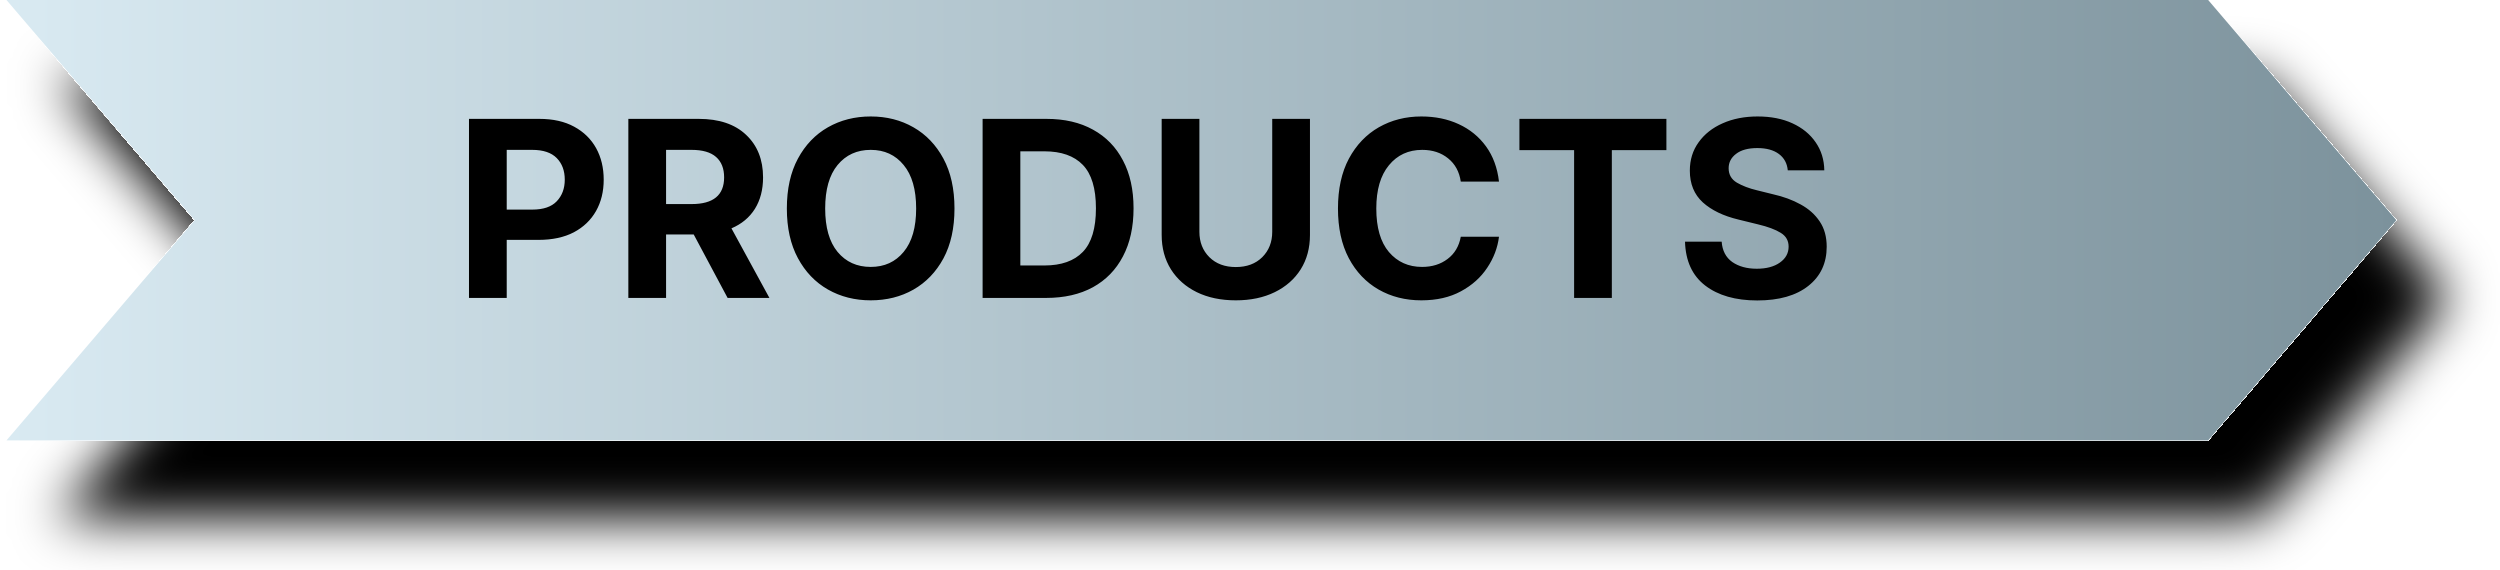
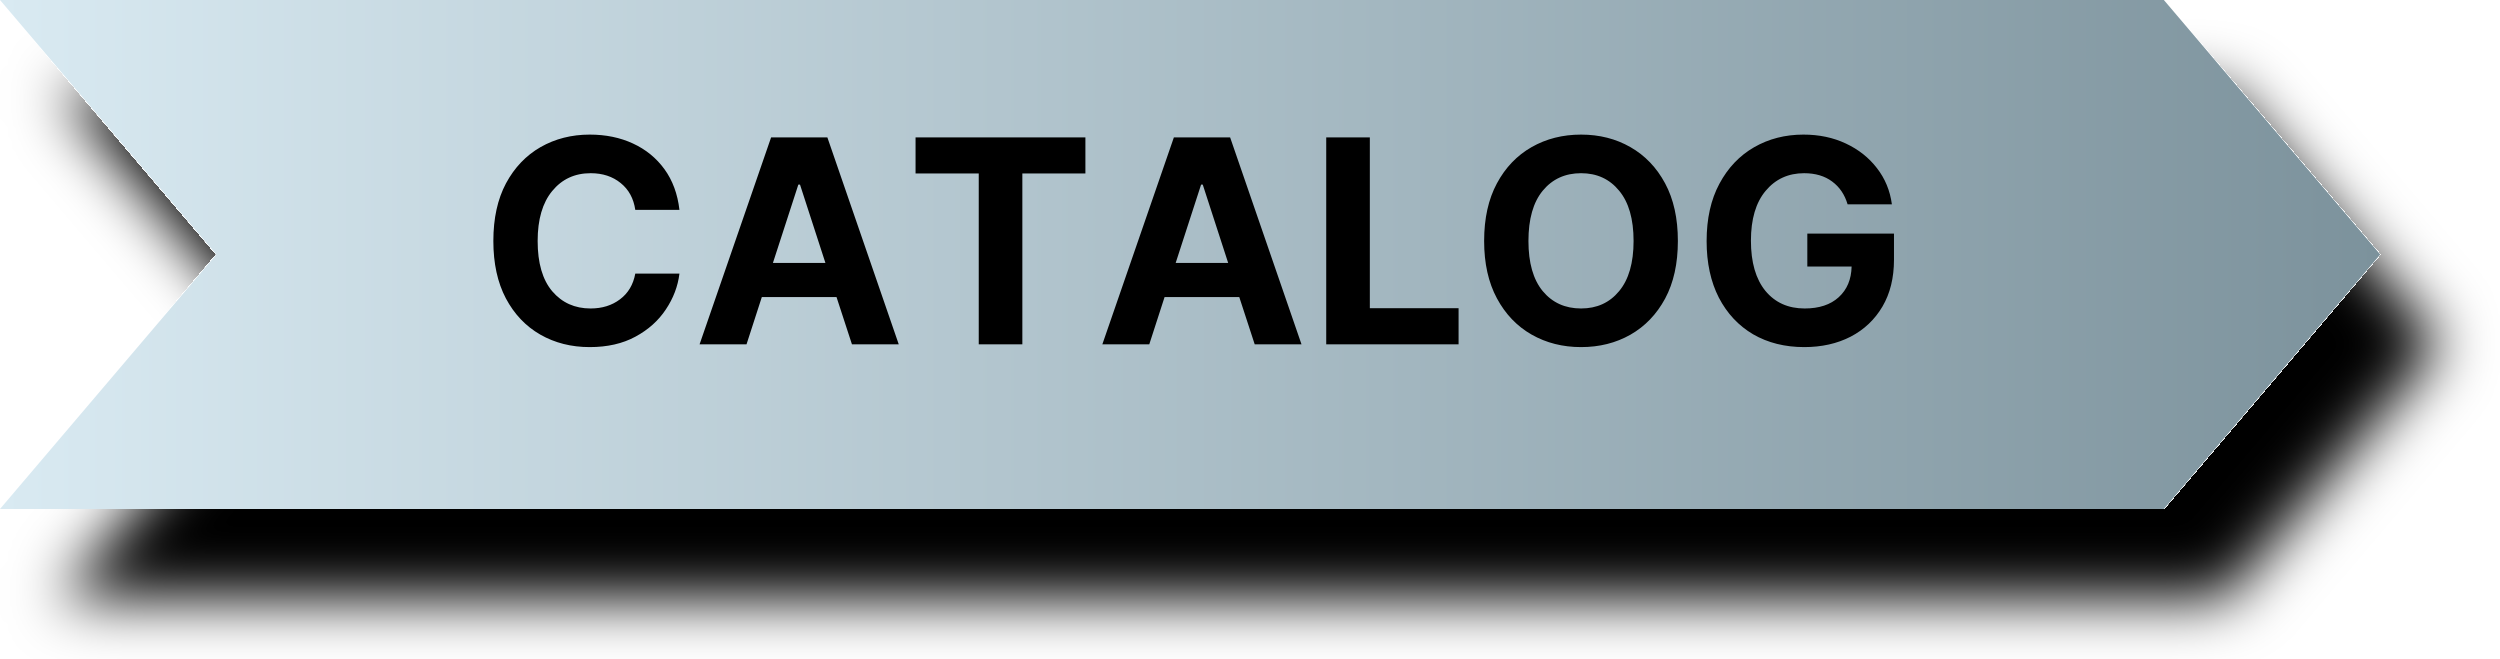
- <svg xmlns="http://www.w3.org/2000/svg" width="193" height="44" viewBox="0 0 193 44" fill="none">
-   <g filter="url(#filter0_d_1_108)">
-     <path d="M0.5 0H170.469L185 17L170.469 34H0.5L15.031 17L0.5 0Z" fill="url(#paint0_linear_1_108)" />
+ <svg xmlns="http://www.w3.org/2000/svg" width="167" height="44" viewBox="0 0 167 44" fill="none">
+   <g filter="url(#filter0_d_31_3)">
+     <path d="M0 0H144.545L159 17L144.545 34H0L14.454 17L0 0Z" fill="url(#paint0_linear_31_3)" />
  </g>
-   <path d="M36.206 23V9.177H41.643C42.694 9.177 43.588 9.378 44.324 9.78C45.066 10.182 45.632 10.735 46.022 11.44C46.411 12.146 46.606 12.956 46.606 13.871C46.606 14.787 46.408 15.594 46.012 16.293C45.616 16.991 45.044 17.539 44.296 17.935C43.547 18.324 42.641 18.519 41.578 18.519H39.119V23H36.206ZM39.119 16.181H41.095C41.943 16.181 42.57 15.968 42.978 15.541C43.393 15.108 43.6 14.551 43.6 13.871C43.6 13.178 43.393 12.622 42.978 12.201C42.564 11.781 41.933 11.57 41.086 11.57H39.119V16.181ZM48.508 23V9.177H53.944C55.515 9.177 56.734 9.588 57.6 10.411C58.472 11.233 58.908 12.328 58.908 13.695C58.908 14.641 58.697 15.451 58.277 16.125C57.856 16.794 57.253 17.294 56.468 17.628L59.399 23H56.171L53.555 18.102H51.421V23H48.508ZM51.421 15.754H53.397C55.067 15.754 55.902 15.068 55.902 13.695C55.902 13.008 55.695 12.483 55.28 12.118C54.866 11.753 54.235 11.57 53.388 11.57H51.421V15.754ZM67.22 23.186C65.996 23.186 64.895 22.907 63.917 22.351C62.94 21.794 62.167 20.987 61.598 19.929C61.029 18.872 60.745 17.594 60.745 16.098C60.745 14.588 61.029 13.305 61.598 12.248C62.167 11.19 62.94 10.383 63.917 9.826C64.895 9.27 65.996 8.991 67.22 8.991C68.445 8.991 69.543 9.27 70.514 9.826C71.491 10.383 72.264 11.19 72.833 12.248C73.402 13.305 73.686 14.588 73.686 16.098C73.686 17.607 73.402 18.89 72.833 19.948C72.264 20.999 71.491 21.803 70.514 22.36C69.543 22.91 68.445 23.186 67.22 23.186ZM63.704 16.098C63.704 17.557 64.023 18.674 64.66 19.447C65.303 20.22 66.156 20.606 67.22 20.606C68.278 20.606 69.125 20.22 69.762 19.447C70.405 18.674 70.727 17.557 70.727 16.098C70.727 14.632 70.405 13.512 69.762 12.739C69.125 11.96 68.278 11.57 67.22 11.57C66.156 11.57 65.303 11.96 64.66 12.739C64.023 13.512 63.704 14.632 63.704 16.098ZM80.756 23H75.857V9.177H80.793C82.185 9.177 83.381 9.455 84.383 10.012C85.385 10.562 86.155 11.354 86.693 12.387C87.238 13.413 87.51 14.644 87.51 16.079C87.51 17.52 87.238 18.757 86.693 19.79C86.155 20.823 85.382 21.618 84.374 22.174C83.366 22.725 82.16 23 80.756 23ZM78.77 20.495H80.626C81.931 20.495 82.921 20.146 83.595 19.447C84.269 18.748 84.606 17.625 84.606 16.079C84.606 14.545 84.269 13.429 83.595 12.73C82.921 12.031 81.931 11.682 80.626 11.682H78.77V20.495ZM98.216 9.177H101.129V18.139C101.129 19.147 100.891 20.031 100.415 20.792C99.938 21.547 99.27 22.134 98.411 22.555C97.551 22.975 96.549 23.186 95.405 23.186C94.254 23.186 93.249 22.975 92.39 22.555C91.536 22.134 90.871 21.547 90.395 20.792C89.919 20.031 89.681 19.147 89.681 18.139V9.177H92.594V17.898C92.594 18.689 92.85 19.342 93.364 19.855C93.877 20.362 94.558 20.616 95.405 20.616C96.252 20.616 96.933 20.362 97.446 19.855C97.959 19.342 98.216 18.689 98.216 17.898V9.177ZM109.729 23.186C108.498 23.186 107.397 22.907 106.426 22.351C105.455 21.794 104.688 20.987 104.125 19.929C103.569 18.872 103.291 17.594 103.291 16.098C103.291 14.588 103.572 13.305 104.135 12.248C104.704 11.19 105.474 10.383 106.445 9.826C107.422 9.27 108.517 8.991 109.729 8.991C110.799 8.991 111.761 9.189 112.614 9.585C113.474 9.981 114.176 10.553 114.72 11.301C115.264 12.05 115.598 12.956 115.722 14.02H112.772C112.661 13.259 112.336 12.662 111.798 12.229C111.26 11.79 110.592 11.57 109.794 11.57C108.73 11.57 107.874 11.966 107.224 12.758C106.575 13.543 106.25 14.657 106.25 16.098C106.25 17.57 106.575 18.689 107.224 19.456C107.88 20.223 108.733 20.606 109.785 20.606C110.558 20.606 111.213 20.402 111.751 19.994C112.296 19.586 112.636 19.014 112.772 18.278H115.722C115.617 19.125 115.314 19.923 114.813 20.671C114.318 21.42 113.641 22.026 112.781 22.49C111.928 22.954 110.91 23.186 109.729 23.186ZM117.299 11.589V9.177H128.646V11.589H124.434V23H121.521V11.589H117.299ZM135.659 23.195C133.983 23.195 132.644 22.811 131.642 22.044C130.646 21.277 130.127 20.149 130.083 18.658H132.913C132.963 19.351 133.235 19.873 133.729 20.226C134.23 20.572 134.861 20.746 135.622 20.746C136.364 20.746 136.958 20.588 137.403 20.273C137.855 19.957 138.081 19.546 138.081 19.039C138.081 18.575 137.876 18.219 137.468 17.972C137.06 17.718 136.479 17.502 135.724 17.322L134.212 16.951C133.049 16.673 132.131 16.231 131.457 15.624C130.789 15.012 130.455 14.196 130.455 13.175C130.455 12.34 130.68 11.611 131.132 10.986C131.583 10.355 132.202 9.866 132.987 9.52C133.779 9.167 134.679 8.991 135.687 8.991C136.714 8.991 137.611 9.167 138.377 9.52C139.144 9.873 139.741 10.361 140.168 10.986C140.601 11.611 140.824 12.331 140.836 13.148H138.016C137.966 12.609 137.737 12.189 137.329 11.886C136.921 11.583 136.367 11.431 135.668 11.431C134.957 11.431 134.41 11.58 134.026 11.877C133.643 12.167 133.451 12.538 133.451 12.99C133.451 13.478 133.665 13.849 134.091 14.103C134.518 14.35 135.031 14.545 135.631 14.688L136.865 14.994C137.669 15.173 138.384 15.436 139.008 15.782C139.633 16.122 140.125 16.561 140.483 17.1C140.842 17.631 141.021 18.281 141.021 19.048C141.021 20.316 140.548 21.324 139.602 22.072C138.656 22.821 137.341 23.195 135.659 23.195Z" fill="black" />
+   <path d="M39.394 23.186C38.163 23.186 37.062 22.907 36.091 22.351C35.12 21.794 34.353 20.987 33.791 19.929C33.234 18.872 32.956 17.594 32.956 16.098C32.956 14.588 33.237 13.305 33.8 12.248C34.369 11.19 35.139 10.383 36.11 9.826C37.087 9.27 38.182 8.991 39.394 8.991C40.464 8.991 41.426 9.189 42.279 9.585C43.139 9.981 43.841 10.553 44.385 11.301C44.929 12.05 45.264 12.956 45.387 14.02H42.437C42.326 13.259 42.001 12.662 41.463 12.229C40.925 11.79 40.257 11.57 39.459 11.57C38.395 11.57 37.539 11.966 36.889 12.758C36.24 13.543 35.915 14.657 35.915 16.098C35.915 17.57 36.24 18.689 36.889 19.456C37.545 20.223 38.398 20.606 39.45 20.606C40.223 20.606 40.878 20.402 41.416 19.994C41.961 19.586 42.301 19.014 42.437 18.278H45.387C45.282 19.125 44.979 19.923 44.478 20.671C43.983 21.42 43.306 22.026 42.446 22.49C41.593 22.954 40.575 23.186 39.394 23.186ZM49.868 23H46.732L51.51 9.177H55.268L60.036 23H56.91L55.88 19.846H50.889L49.868 23ZM51.631 17.564H55.138L53.44 12.331H53.329L51.631 17.564ZM61.159 11.589V9.177H72.505V11.589H68.293V23H65.38V11.589H61.159ZM76.772 23H73.637L78.415 9.177H82.172L86.94 23H83.814L82.784 19.846H77.793L76.772 23ZM78.535 17.564H82.042L80.344 12.331H80.233L78.535 17.564ZM88.592 23V9.177H91.505V20.588H97.433V23H88.592ZM105.616 23.186C104.391 23.186 103.29 22.907 102.313 22.351C101.336 21.794 100.563 20.987 99.994 19.929C99.425 18.872 99.14 17.594 99.14 16.098C99.14 14.588 99.425 13.305 99.994 12.248C100.563 11.19 101.336 10.383 102.313 9.826C103.29 9.27 104.391 8.991 105.616 8.991C106.84 8.991 107.938 9.27 108.909 9.826C109.886 10.383 110.66 11.19 111.229 12.248C111.798 13.305 112.082 14.588 112.082 16.098C112.082 17.607 111.798 18.89 111.229 19.948C110.66 20.999 109.886 21.803 108.909 22.36C107.938 22.91 106.84 23.186 105.616 23.186ZM102.1 16.098C102.1 17.557 102.418 18.674 103.055 19.447C103.698 20.22 104.552 20.606 105.616 20.606C106.673 20.606 107.521 20.22 108.158 19.447C108.801 18.674 109.123 17.557 109.123 16.098C109.123 14.632 108.801 13.512 108.158 12.739C107.521 11.96 106.673 11.57 105.616 11.57C104.552 11.57 103.698 11.96 103.055 12.739C102.418 13.512 102.1 14.632 102.1 16.098ZM120.524 23.186C119.232 23.186 118.094 22.901 117.11 22.332C116.133 21.757 115.369 20.94 114.819 19.883C114.275 18.819 114.002 17.56 114.002 16.107C114.002 14.61 114.287 13.333 114.856 12.275C115.425 11.212 116.198 10.398 117.175 9.835C118.153 9.273 119.25 8.991 120.469 8.991C121.514 8.991 122.457 9.189 123.298 9.585C124.146 9.981 124.838 10.528 125.376 11.227C125.921 11.926 126.255 12.733 126.378 13.648H123.419C123.227 12.999 122.884 12.492 122.389 12.127C121.894 11.756 121.27 11.57 120.515 11.57C119.458 11.57 118.601 11.963 117.945 12.748C117.29 13.528 116.962 14.638 116.962 16.079C116.962 17.52 117.284 18.637 117.927 19.428C118.576 20.214 119.451 20.606 120.552 20.606C121.517 20.606 122.275 20.356 122.825 19.855C123.382 19.348 123.669 18.664 123.688 17.805H120.729V15.606H126.518V17.35C126.518 18.562 126.261 19.605 125.748 20.477C125.234 21.349 124.526 22.02 123.623 22.49C122.72 22.954 121.687 23.186 120.524 23.186Z" fill="black" />
  <defs>
-     <filter id="filter0_d_1_108" x="0.5" y="0" width="192.5" height="44" filterUnits="userSpaceOnUse" color-interpolation-filters="sRGB">
+     <filter id="filter0_d_31_3" x="0" y="0" width="167" height="44" filterUnits="userSpaceOnUse" color-interpolation-filters="sRGB">
      <feFlood flood-opacity="0" result="BackgroundImageFix" />
      <feColorMatrix in="SourceAlpha" type="matrix" values="0 0 0 0 0 0 0 0 0 0 0 0 0 0 0 0 0 0 127 0" result="hardAlpha" />
      <feOffset dx="4" dy="6" />
      <feGaussianBlur stdDeviation="2" />
      <feComposite in2="hardAlpha" operator="out" />
      <feColorMatrix type="matrix" values="0 0 0 0 0 0 0 0 0 0 0 0 0 0 0 0 0 0 1 0" />
-       <feBlend mode="normal" in2="BackgroundImageFix" result="effect1_dropShadow_1_108" />
-       <feBlend mode="normal" in="SourceGraphic" in2="effect1_dropShadow_1_108" result="shape" />
+       <feBlend mode="normal" in2="BackgroundImageFix" result="effect1_dropShadow_31_3" />
+       <feBlend mode="normal" in="SourceGraphic" in2="effect1_dropShadow_31_3" result="shape" />
    </filter>
-     <linearGradient id="paint0_linear_1_108" x1="0.5" y1="17" x2="185" y2="17" gradientUnits="userSpaceOnUse">
+     <linearGradient id="paint0_linear_31_3" x1="0" y1="17" x2="159" y2="17" gradientUnits="userSpaceOnUse">
      <stop stop-color="#D9EAF2" />
      <stop offset="1" stop-color="#7C929C" />
    </linearGradient>
  </defs>
</svg>
